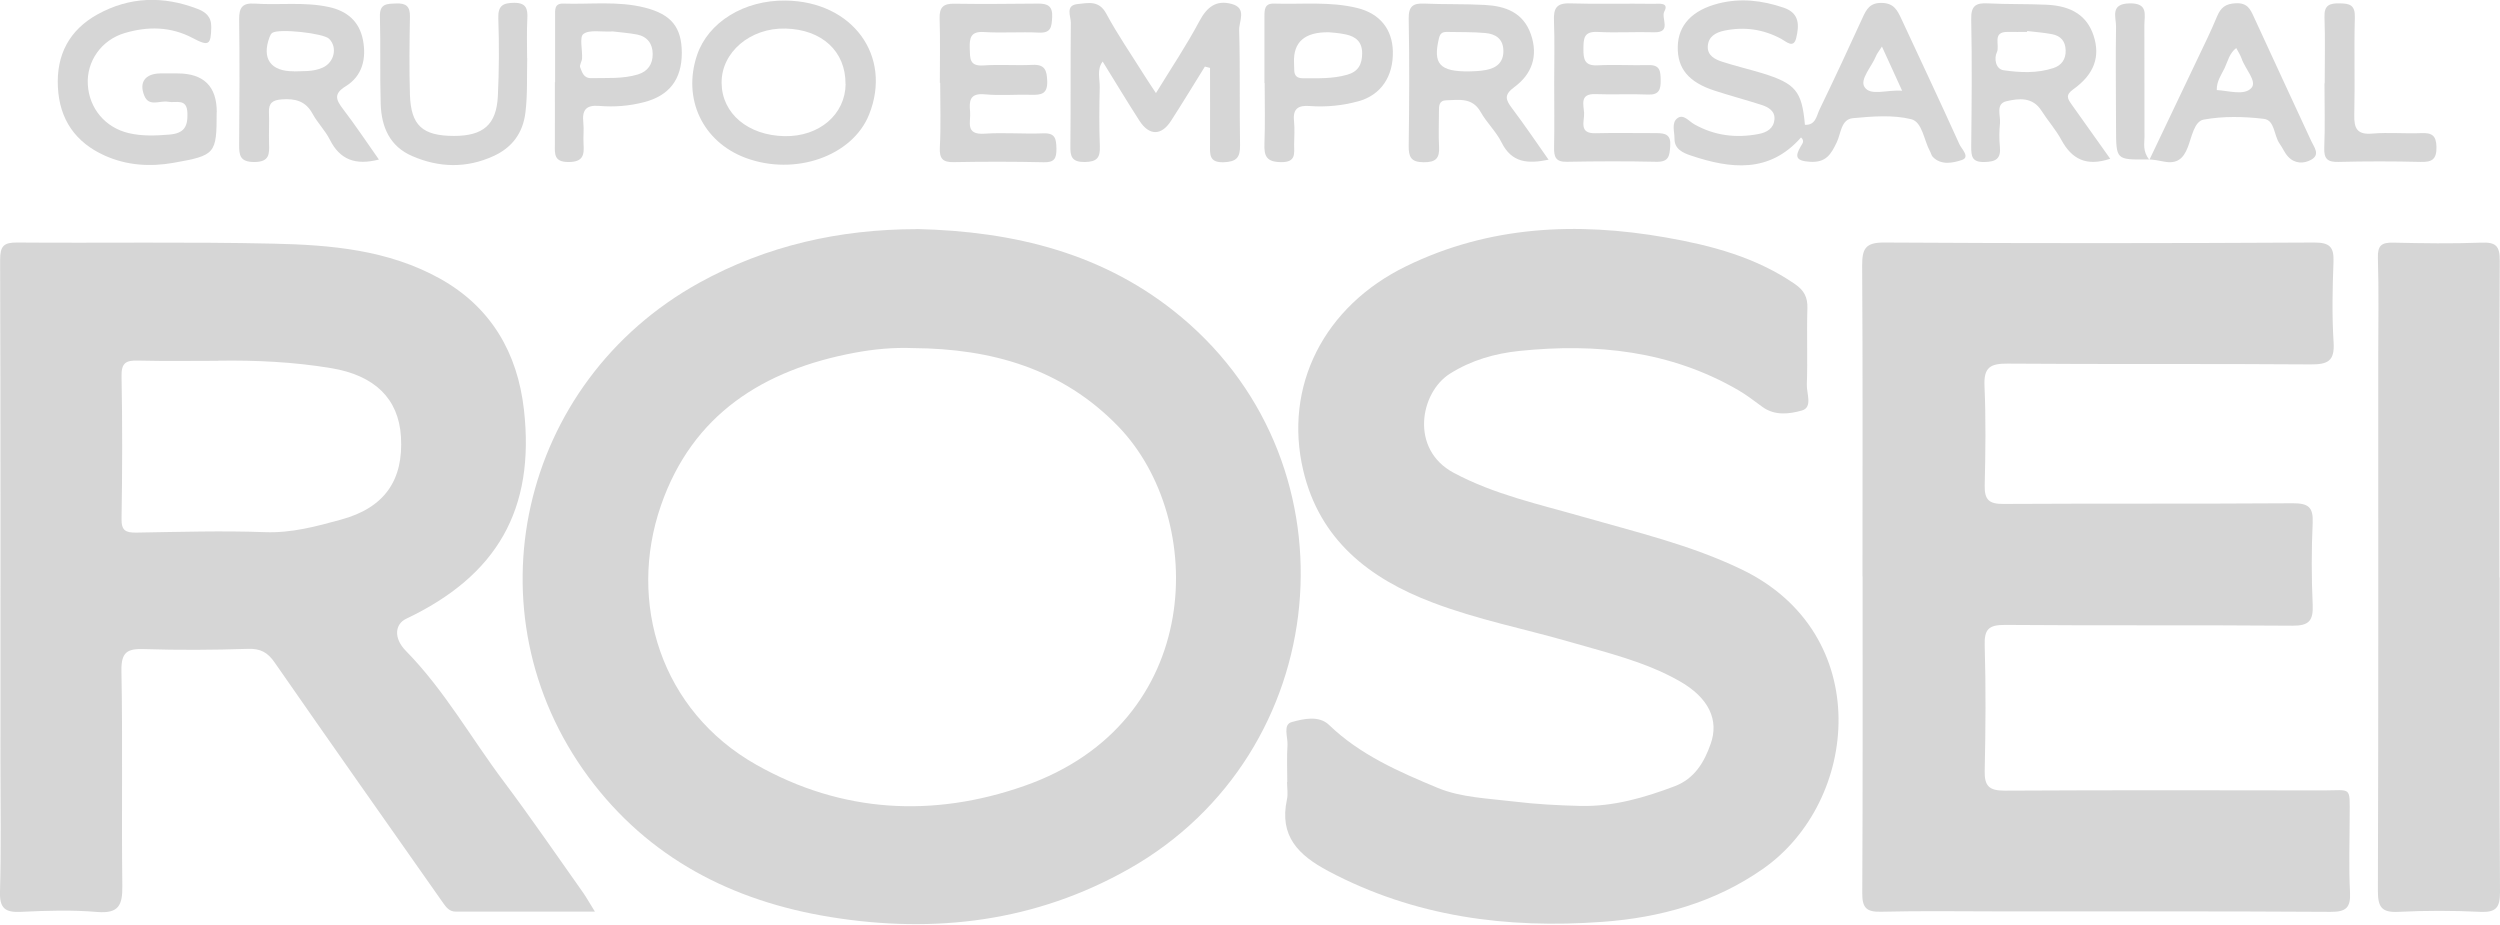
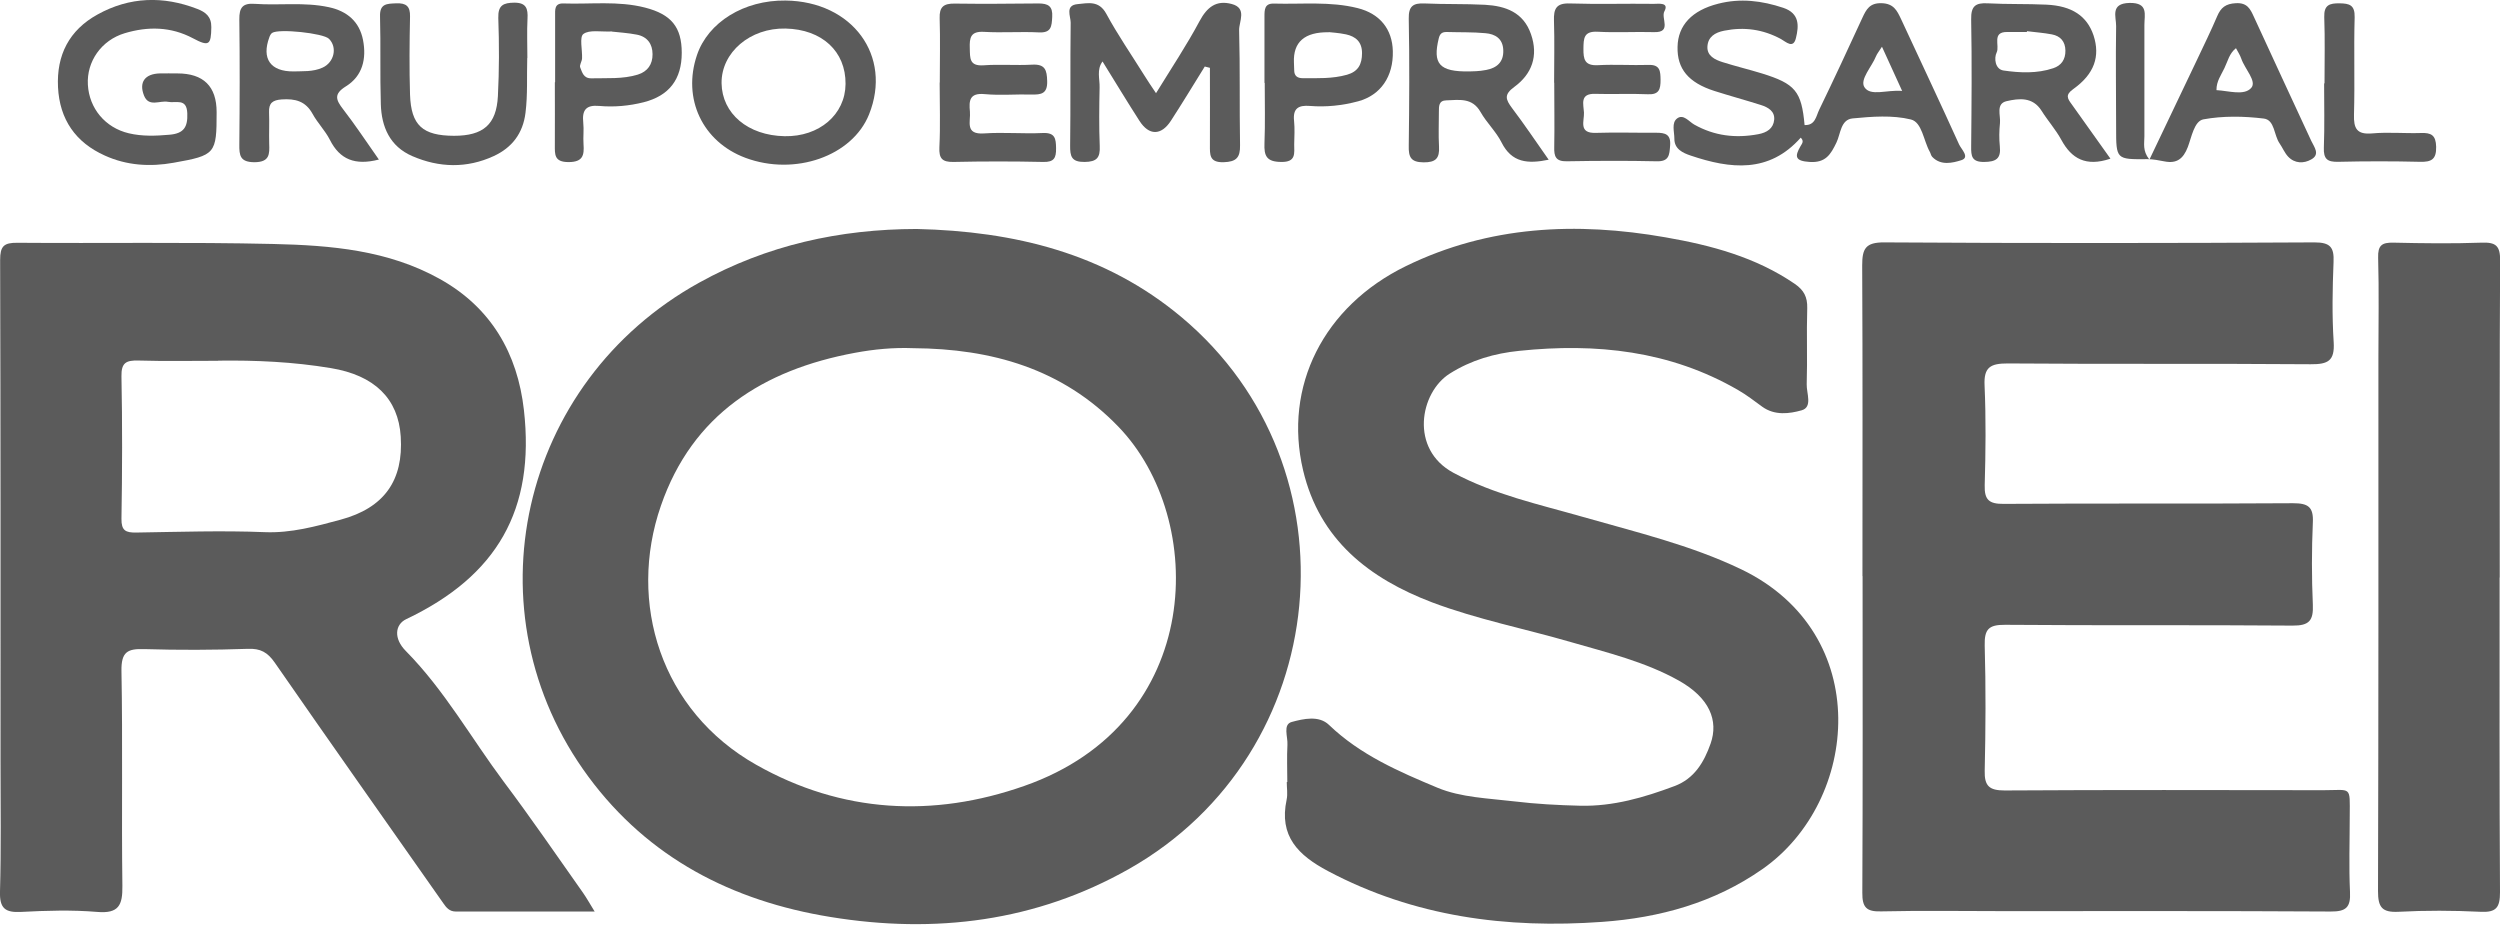
- <svg xmlns="http://www.w3.org/2000/svg" id="Corporate" width="222.35" height="82.19" viewBox="0 0 222.35 82.19">
-   <path d="M81.53,20.37c8.66.2,16.77,2.15,23.57,7.86,15.92,13.35,13.51,38.75-4.69,49.05-8.29,4.69-17.24,5.79-26.56,4.28-8.74-1.42-16.18-5.25-21.51-12.45-10.81-14.62-6.16-35.11,9.85-43.96,6.01-3.32,12.5-4.76,19.33-4.77ZM81.22,30.96c-1.75-.07-3.48.09-5.19.41-8.13,1.51-14.45,5.49-17.25,13.6-2.98,8.61-.01,18.25,8.49,23.05,7.61,4.3,15.72,4.72,23.83,1.88,16.1-5.63,16.31-23.73,8.38-31.95-5-5.18-11.3-6.94-18.26-6.99Z" fill="#d6d6d6" />
-   <path d="M52.91,81.08c-4.31,0-8.34,0-12.37,0-.55,0-.83-.35-1.1-.73-5.01-7.13-10.03-14.25-15-21.41-.63-.92-1.27-1.27-2.4-1.23-3.07.1-6.15.12-9.21.02-1.5-.05-2.06.25-2.03,1.94.12,6.37,0,12.75.08,19.13.02,1.71-.32,2.47-2.24,2.31-2.24-.19-4.52-.12-6.78-.01-1.41.07-1.91-.32-1.86-1.82.11-3.82.04-7.65.04-11.48,0-14.9.02-29.79-.03-44.69,0-1.24.33-1.55,1.53-1.54,7.59.06,15.19-.07,22.78.1,5.1.11,10.2.55,14.81,3.11,4.56,2.54,6.9,6.62,7.47,11.66,1,8.88-2.4,14.76-10.47,18.59-1,.47-1.15,1.72-.04,2.85,3.43,3.49,5.8,7.75,8.71,11.62,2.43,3.24,4.72,6.59,7.06,9.89.32.46.59.95,1.04,1.67ZM19.41,32.09c-2.37,0-4.75.04-7.12-.02-1.06-.03-1.51.18-1.48,1.4.08,4.22.07,8.45,0,12.67-.02,1.05.37,1.24,1.3,1.23,3.82-.06,7.64-.18,11.46-.04,2.36.09,4.55-.51,6.74-1.11,3.89-1.05,5.59-3.51,5.35-7.39-.21-3.38-2.34-5.45-6.22-6.09-3.32-.55-6.67-.71-10.03-.66Z" fill="#d6d6d6" />
-   <path d="M165.65,51.27c0-9.22.03-18.43-.03-27.65,0-1.49.28-2.06,1.97-2.05,12.75.08,25.5.07,38.25,0,1.42,0,1.75.44,1.7,1.75-.09,2.37-.14,4.76.01,7.12.11,1.67-.51,1.98-2.04,1.97-8.98-.07-17.97,0-26.95-.07-1.53-.01-2.13.32-2.06,1.97.13,2.95.09,5.91.02,8.86-.03,1.3.4,1.66,1.68,1.65,8.58-.05,17.16,0,25.73-.06,1.35,0,1.82.33,1.76,1.72-.11,2.43-.11,4.87,0,7.3.06,1.41-.31,1.88-1.8,1.87-8.52-.07-17.04,0-25.56-.07-1.47-.01-1.86.4-1.81,1.85.11,3.71.08,7.42,0,11.13-.03,1.36.4,1.76,1.77,1.76,9.45-.05,18.89-.04,28.34-.02,2.52,0,2.36-.42,2.35,2.27,0,2.26-.09,4.52.03,6.78.07,1.37-.34,1.76-1.73,1.75-9.74-.06-19.47-.04-29.21-.04-3.59,0-7.19-.06-10.78.03-1.3.03-1.67-.36-1.66-1.66.05-9.39.03-18.78.03-28.17h0Z" fill="#d6d6d6" />
-   <path d="M114.49,69.55c0-1.1-.05-2.21.02-3.3.04-.7-.43-1.81.38-2.03,1.05-.29,2.42-.61,3.32.26,2.77,2.67,6.24,4.17,9.67,5.6,2.07.86,4.5.93,6.79,1.21,1.95.24,3.93.34,5.89.39,2.92.07,5.68-.73,8.38-1.75,1.77-.67,2.64-2.14,3.21-3.78.73-2.06-.09-4.07-2.84-5.61-2.99-1.68-6.33-2.48-9.59-3.42-4.11-1.19-8.33-2.01-12.33-3.54-5.61-2.13-10.02-5.56-11.48-11.74-1.76-7.46,1.82-14.6,9.17-18.17,7.37-3.59,15.15-3.94,23.08-2.55,4.06.71,8.02,1.76,11.49,4.15.81.56,1.13,1.17,1.1,2.15-.07,2.26.03,4.52-.05,6.78-.03.79.54,2.03-.44,2.31-1.09.31-2.4.49-3.51-.32-.7-.51-1.39-1.05-2.13-1.48-6.06-3.52-12.65-4.2-19.47-3.5-2.2.23-4.28.82-6.2,2.03-2.65,1.68-3.57,6.72.34,8.81,3.62,1.94,7.58,2.79,11.47,3.91,4.77,1.37,9.6,2.5,14.13,4.68,11.86,5.7,10.52,20.63,1.89,26.65-4.29,2.99-9.14,4.33-14.26,4.7-8.5.62-16.71-.44-24.39-4.52-2.65-1.41-4.37-3.11-3.67-6.36.11-.5.01-1.04.01-1.56h0Z" fill="#d6d6d6" />
-   <path d="M222.32,51.36c0,9.33-.03,18.66.03,28,0,1.36-.35,1.8-1.74,1.74-2.43-.12-4.87-.12-7.3,0-1.46.07-1.82-.4-1.82-1.83.05-15.82.03-31.65.03-47.47,0-2.96.06-5.91-.03-8.87-.03-1.11.33-1.37,1.37-1.35,2.61.06,5.22.1,7.82,0,1.28-.05,1.66.27,1.65,1.61-.06,9.39-.03,18.78-.03,28.17h.01Z" fill="#d6d6d6" />
-   <path d="M160.17,12.24c-2.82,3.19-6.26,2.78-9.79,1.59-.7-.23-1.47-.58-1.45-1.51,0-.61-.28-1.4.25-1.8.55-.42,1.03.27,1.52.54,1.8,1.01,3.7,1.24,5.7.86.76-.14,1.35-.51,1.42-1.29.07-.76-.55-1.11-1.18-1.31-1.38-.44-2.77-.81-4.15-1.26-2.31-.75-3.31-1.97-3.27-3.91.04-1.92,1.28-3.24,3.61-3.84,1.97-.5,3.88-.28,5.8.37,1.46.49,1.38,1.61,1.13,2.68-.23,1-.89.34-1.33.1-1.6-.86-3.26-1.1-5.04-.74-.84.17-1.46.56-1.5,1.41-.04.83.67,1.17,1.34,1.38,1.16.37,2.34.65,3.5,1,2.98.92,3.53,1.59,3.8,4.59.96.05,1.03-.8,1.3-1.36,1.31-2.71,2.58-5.43,3.83-8.17.35-.76.66-1.34,1.73-1.31,1.06.03,1.36.66,1.71,1.4,1.73,3.72,3.48,7.43,5.17,11.17.19.42,1,1.16.19,1.41-.75.24-1.81.5-2.57-.3-.11-.12-.14-.31-.23-.47-.55-.99-.68-2.62-1.68-2.87-1.64-.4-3.46-.25-5.18-.09-1.07.1-1.06,1.37-1.44,2.15-.51,1.06-.95,1.82-2.38,1.73-1.27-.08-1.36-.46-.81-1.39.15-.25.35-.46.01-.78ZM169.18,8.08c-.65-1.42-1.18-2.58-1.8-3.94-.26.41-.44.62-.53.85-.38.94-1.46,2.07-1.02,2.75.54.83,1.98.22,3.36.33Z" fill="#d6d6d6" />
-   <path d="M107.17,5.91c-1,1.61-1.99,3.24-3.02,4.84-.86,1.33-1.94,1.33-2.8,0-1.11-1.72-2.16-3.47-3.28-5.28-.54.73-.24,1.55-.26,2.31-.04,1.74-.06,3.47.01,5.21.04,1.03-.24,1.4-1.34,1.42-1.17.01-1.3-.5-1.28-1.46.04-3.64,0-7.29.04-10.94,0-.57-.52-1.54.61-1.65.92-.09,1.89-.36,2.54.85,1.01,1.88,2.23,3.64,3.36,5.45.3.48.62.95,1.06,1.62,1.39-2.27,2.74-4.28,3.87-6.41.67-1.25,1.49-1.89,2.86-1.52,1.4.37.64,1.56.67,2.33.1,3.41.02,6.83.08,10.24.02,1.11-.34,1.47-1.46,1.51-1.29.04-1.22-.69-1.21-1.54.01-2.28,0-4.57,0-6.85-.15-.04-.3-.08-.46-.12Z" fill="#d6d6d6" />
-   <path d="M191.18,14.19c1.46-3.07,2.87-6.01,4.27-8.96.6-1.25,1.21-2.5,1.74-3.78.33-.78.75-1.12,1.66-1.16,1.02-.05,1.29.51,1.61,1.22,1.69,3.68,3.4,7.35,5.1,11.03.25.55.82,1.2.01,1.66-.67.38-1.48.37-2.07-.27-.31-.33-.48-.78-.75-1.15-.52-.73-.42-2.1-1.41-2.21-1.77-.21-3.62-.25-5.36.07-.83.16-1.05,1.57-1.4,2.46-.4,1.04-.98,1.48-2.07,1.28-.5-.1-1.01-.2-1.52-.2-2.79.03-2.78.04-2.79-2.78,0-3.01-.05-6.03,0-9.04.01-.83-.56-2.03,1.21-2.06,1.69-.03,1.31,1.04,1.31,1.96.01,3.3,0,6.61.01,9.91,0,.61-.18,1.27.43,2.04ZM198.89,4.27c-.61.47-.75,1.18-1.03,1.78-.29.6-.72,1.17-.7,1.96,1.08.06,2.47.52,3.09-.2.51-.59-.58-1.69-.88-2.6-.11-.32-.31-.61-.48-.94Z" fill="#d6d6d6" />
-   <path d="M69.87.05c5.95.07,9.51,4.92,7.43,10.13-1.48,3.71-6.59,5.5-10.99,3.86-3.82-1.43-5.63-5.26-4.31-9.15C62.99,1.97,66.18,0,69.87.05ZM75.2,7.47c.02-2.9-2.09-4.85-5.34-4.93-3.14-.08-5.72,2.12-5.68,4.85.03,2.71,2.35,4.66,5.61,4.72,3.08.05,5.39-1.93,5.42-4.64Z" fill="#d6d6d6" />
-   <path d="M19.27,9.98c0,3.71-.1,3.84-3.83,4.5-2.09.37-4.16.24-6.12-.64-2.61-1.17-4.03-3.22-4.17-6.09-.15-2.86,1-5.07,3.52-6.47,2.86-1.58,5.84-1.66,8.87-.5.73.28,1.26.67,1.25,1.63-.03,1.58-.21,1.74-1.64.98-1.96-1.04-4-1.06-6.06-.45-2.09.62-3.4,2.53-3.28,4.58.12,2.12,1.55,3.83,3.64,4.32,1.19.28,2.39.23,3.62.13,1.29-.11,1.64-.69,1.6-1.9-.04-1.39-1.02-.88-1.72-1.02-.72-.14-1.7.5-2.12-.55-.48-1.19.09-1.94,1.4-1.97.52-.01,1.04,0,1.56,0q3.49,0,3.49,3.44Z" fill="#d6d6d6" />
-   <path d="M137.75,14.2c-1.88.39-3.3.28-4.2-1.53-.48-.97-1.33-1.76-1.86-2.71-.74-1.31-1.91-1.07-3.05-1.04-.67.01-.66.52-.66.99,0,1.04-.05,2.09.01,3.13.06,1.04-.29,1.4-1.38,1.39-1.13-.01-1.33-.48-1.32-1.47.05-3.76.07-7.53,0-11.29-.02-1.11.38-1.4,1.4-1.35,1.79.08,3.59.02,5.38.12,1.82.1,3.41.66,4.09,2.62.67,1.94.07,3.55-1.47,4.68-.95.7-.78,1.13-.21,1.89,1.1,1.46,2.13,2.98,3.26,4.59ZM130.71,6.35c.21-.02.85,0,1.47-.13.95-.18,1.57-.7,1.53-1.77-.04-1.03-.73-1.43-1.58-1.51-1.15-.11-2.31-.07-3.46-.1-.39,0-.59.13-.69.57-.54,2.25.02,2.98,2.74,2.94Z" fill="#d6d6d6" />
-   <path d="M187.68,14.12c-2.15.72-3.43.01-4.35-1.69-.49-.91-1.2-1.7-1.76-2.58-.79-1.25-2.02-1.1-3.11-.85-.99.23-.52,1.26-.58,1.95-.07.69-.08,1.4-.01,2.08.11,1.1-.36,1.36-1.39,1.38-1.11.02-1.16-.52-1.16-1.38.04-3.77.08-7.54,0-11.3-.03-1.2.39-1.49,1.48-1.43,1.74.09,3.48.04,5.21.12,2.28.1,3.62,1.01,4.19,2.74.61,1.85.09,3.43-1.8,4.78-.73.52-.5.85-.15,1.35,1.14,1.59,2.27,3.19,3.44,4.84ZM180.29,2.77s0,.05,0,.07c-.57,0-1.15.01-1.72,0-1.44-.03-.67,1.21-.97,1.81-.25.51-.14,1.49.61,1.6,1.47.21,2.98.28,4.43-.2.72-.24,1.1-.78,1.08-1.57-.02-.82-.44-1.29-1.21-1.44-.73-.14-1.47-.19-2.21-.28Z" fill="#d6d6d6" />
-   <path d="M33.7,14.19c-2.11.54-3.47,0-4.36-1.76-.41-.82-1.1-1.5-1.54-2.31-.62-1.15-1.56-1.37-2.75-1.28-.8.06-1.16.32-1.13,1.14.04.93-.02,1.85.01,2.78.03.93.05,1.64-1.3,1.65-1.3,0-1.37-.6-1.36-1.58.03-3.71.05-7.42,0-11.12-.01-1.05.3-1.46,1.38-1.39,2.19.15,4.4-.17,6.58.3,1.64.35,2.73,1.28,3.05,2.93.32,1.65-.04,3.2-1.53,4.12-1.1.68-.87,1.2-.24,2.03,1.08,1.41,2.07,2.9,3.19,4.49ZM26.14,6.35c.76-.04,1.69.06,2.57-.34,1.03-.47,1.32-1.81.56-2.56-.5-.5-4.46-.93-5.05-.53-.12.08-.2.25-.25.39-.7,1.88.08,3.05,2.17,3.03Z" fill="#d6d6d6" />
-   <path d="M83.59,7.35c0-1.91.04-3.82-.02-5.73-.03-1,.36-1.31,1.32-1.29,2.49.04,4.98.01,7.47-.01.84,0,1.27.24,1.22,1.2-.05.84-.07,1.44-1.19,1.38-1.62-.08-3.25.05-4.86-.05-1.2-.08-1.31.51-1.28,1.46.03.87-.05,1.6,1.22,1.51,1.44-.1,2.9.02,4.34-.05,1.14-.06,1.3.49,1.33,1.47.03,1.12-.53,1.21-1.39,1.19-1.39-.04-2.79.09-4.16-.04-1.36-.13-1.4.6-1.31,1.56.08.87-.48,2.06,1.28,1.94,1.73-.12,3.47.04,5.21-.03,1.1-.05,1.17.49,1.19,1.36.01.87-.18,1.24-1.14,1.21-2.66-.06-5.33-.06-7.99-.01-.99.02-1.29-.31-1.24-1.32.1-1.91.03-3.82.03-5.73h-.01Z" fill="#d6d6d6" />
-   <path d="M138.23,7.4c0-1.85.05-3.71-.02-5.56-.04-1.07.2-1.58,1.42-1.54,2.49.08,4.98,0,7.47.04.41,0,1.37-.15.93.67-.33.6.7,1.9-.92,1.86-1.68-.05-3.36.06-5.03-.03-1.23-.06-1.24.6-1.25,1.5-.01.95.11,1.54,1.29,1.47,1.5-.08,3.01.02,4.51-.02,1.03-.03,1.06.57,1.07,1.34.01.81-.12,1.32-1.12,1.28-1.56-.07-3.13.02-4.69-.04-1.41-.05-1.04.94-1,1.67.04.75-.51,1.86,1.04,1.81,1.79-.05,3.59,0,5.38-.01.81,0,1.32.13,1.24,1.15-.06.84-.1,1.42-1.21,1.4-2.66-.06-5.33-.05-7.99,0-.99.02-1.14-.44-1.13-1.26.04-1.91.01-3.82.01-5.73h-.02Z" fill="#d6d6d6" />
-   <path d="M46.89,5.17c-.04,1.62.04,3.23-.16,4.85-.23,1.85-1.21,3.12-2.84,3.86-2.39,1.1-4.84,1.04-7.23,0-2-.86-2.73-2.59-2.8-4.61-.08-2.6,0-5.21-.07-7.81-.03-1.15.63-1.12,1.44-1.15.89-.04,1.25.26,1.23,1.18-.04,2.31-.07,4.63,0,6.94.09,2.74,1.12,3.65,3.91,3.66,2.6,0,3.78-.99,3.91-3.53.11-2.31.12-4.63.04-6.94-.04-1.15.45-1.36,1.42-1.37,1.07,0,1.21.54,1.16,1.43-.06,1.15-.02,2.31-.02,3.47Z" fill="#d6d6d6" />
-   <path d="M112.46,7.38c0-1.97,0-3.93,0-5.9,0-.62,0-1.19.86-1.16,2.48.08,4.98-.21,7.43.4,1.98.5,3.08,1.88,3.13,3.83.06,2.25-1.07,3.92-3.08,4.46-1.4.38-2.85.53-4.3.42-1.02-.08-1.53.22-1.41,1.34.07.69.02,1.39.01,2.08,0,.79.19,1.59-1.16,1.57-1.29-.01-1.53-.53-1.48-1.65.07-1.79.02-3.59.02-5.38ZM118.19,2.87q-3.21-.05-3.1,2.69c0,.23.02.46.02.69.01.5.27.71.76.71,1.32,0,2.64.06,3.94-.31,1-.28,1.34-.93,1.34-1.92,0-1.01-.57-1.47-1.42-1.66-.67-.15-1.36-.18-1.54-.2Z" fill="#d6d6d6" />
-   <path d="M49.37,7.31c0-1.97,0-3.94,0-5.91,0-.52-.07-1.11.73-1.08,2.42.08,4.87-.25,7.26.36,2.35.6,3.27,1.74,3.28,4.02,0,2.37-1.12,3.81-3.37,4.39-1.31.34-2.64.44-3.97.33-1.19-.1-1.54.38-1.42,1.48.07.63-.02,1.28.02,1.91.07.98-.04,1.6-1.34,1.6-1.28,0-1.22-.69-1.21-1.54.01-1.85,0-3.71,0-5.56h0ZM54.44,2.8c-1,.05-2-.18-2.55.22-.37.27-.08,1.42-.12,2.17-.01.27-.25.6-.17.8.18.43.29.98,1,.96,1.39-.03,2.78.08,4.14-.33.88-.27,1.32-.92,1.31-1.82,0-.91-.48-1.55-1.39-1.73-.79-.15-1.6-.2-2.22-.28Z" fill="#d6d6d6" />
-   <path d="M206.76,7.41c0-1.96.05-3.93-.02-5.89-.04-1.07.46-1.24,1.36-1.22.87.01,1.37.14,1.34,1.23-.08,2.89.02,5.78-.05,8.67-.03,1.23.25,1.8,1.62,1.68,1.43-.12,2.89.02,4.33-.04.93-.04,1.34.19,1.36,1.23.02,1.13-.42,1.36-1.43,1.33-2.43-.06-4.85-.06-7.28,0-.98.03-1.31-.27-1.27-1.27.08-1.9.02-3.81.02-5.72,0,0,.02,0,.03,0Z" fill="#d6d6d6" />
+ <svg xmlns="http://www.w3.org/2000/svg" id="Corporate" width="66.44mm" height="24.56mm" viewBox="0 0 188.34 69.62">
+   <path d="M69.06,17.25c7.34.17,14.2,1.82,19.97,6.66,13.48,11.31,11.44,32.82-3.97,41.55-7.02,3.97-14.6,4.91-22.5,3.62-7.4-1.2-13.71-4.45-18.22-10.55-9.16-12.38-5.22-29.74,8.34-37.24,5.09-2.82,10.58-4.03,16.37-4.04ZM68.79,26.23c-1.48-.06-2.94.08-4.39.35-6.89,1.28-12.24,4.65-14.61,11.52-2.53,7.3-.01,15.46,7.19,19.52,6.44,3.64,13.32,4,20.18,1.59,13.64-4.77,13.81-20.1,7.1-27.06-4.23-4.39-9.57-5.88-15.46-5.92Z" fill="#5b5b5b" />
+   <path d="M44.81,68.67c-3.65,0-7.06,0-10.48,0-.47,0-.71-.3-.93-.62-4.24-6.04-8.5-12.07-12.7-18.13-.54-.78-1.08-1.08-2.03-1.04-2.6.09-5.21.1-7.8.02-1.27-.04-1.74.21-1.72,1.64.1,5.4,0,10.8.07,16.2.02,1.45-.27,2.1-1.9,1.96-1.9-.16-3.83-.1-5.74,0-1.19.06-1.62-.27-1.58-1.54.09-3.24.04-6.48.04-9.72,0-12.62.01-25.24-.03-37.85,0-1.05.28-1.31,1.3-1.3,6.43.05,12.87-.06,19.29.09,4.32.1,8.64.46,12.54,2.64,3.86,2.15,5.85,5.61,6.33,9.87.85,7.52-2.03,12.5-8.86,15.75-.85.4-.98,1.46-.03,2.41,2.91,2.95,4.92,6.56,7.37,9.84,2.06,2.74,4,5.58,5.98,8.38.27.39.5.8.88,1.42ZM16.44,27.18c-2.01,0-4.02.04-6.03-.02-.9-.02-1.28.16-1.26,1.19.07,3.58.06,7.16,0,10.73-.01.89.31,1.05,1.1,1.04,3.23-.05,6.47-.16,9.7-.03,2,.08,3.85-.44,5.71-.94,3.3-.89,4.74-2.97,4.53-6.26-.18-2.86-1.98-4.62-5.27-5.16-2.82-.47-5.65-.6-8.5-.56Z" fill="#5b5b5b" />
+   <path d="M140.31,43.42c0-7.81.02-15.61-.02-23.42,0-1.26.24-1.75,1.67-1.74,10.8.07,21.6.06,32.4,0,1.2,0,1.49.37,1.44,1.48-.08,2.01-.12,4.03.01,6.03.09,1.42-.43,1.68-1.73,1.67-7.61-.06-15.22,0-22.83-.06-1.29,0-1.81.27-1.74,1.67.11,2.5.08,5.01.01,7.51-.03,1.1.33,1.41,1.43,1.4,7.27-.05,14.53,0,21.8-.05,1.14,0,1.55.28,1.49,1.46-.09,2.06-.09,4.13,0,6.18.05,1.19-.26,1.59-1.53,1.58-7.22-.06-14.43,0-21.65-.06-1.25-.01-1.57.34-1.54,1.57.09,3.14.07,6.28,0,9.42-.03,1.15.34,1.49,1.5,1.49,8-.05,16-.03,24.01-.02,2.14,0,2-.36,1.99,1.92,0,1.91-.07,3.83.02,5.74.06,1.16-.29,1.49-1.46,1.48-8.25-.05-16.49-.03-24.74-.03-3.04,0-6.09-.05-9.13.02-1.11.03-1.42-.31-1.41-1.41.04-7.95.02-15.91.02-23.86h0Z" fill="#5b5b5b" />
+   <path d="M96.98,58.91c0-.93-.04-1.87.01-2.8.04-.6-.36-1.53.32-1.72.89-.24,2.05-.51,2.81.22,2.35,2.26,5.29,3.53,8.19,4.74,1.76.73,3.81.79,5.75,1.02,1.65.2,3.32.29,4.99.33,2.47.06,4.81-.62,7.1-1.48,1.5-.56,2.23-1.81,2.72-3.2.61-1.74-.08-3.45-2.4-4.75-2.54-1.42-5.36-2.1-8.13-2.9-3.48-1.01-7.05-1.71-10.45-2.99-4.75-1.81-8.48-4.71-9.72-9.95-1.49-6.32,1.54-12.36,7.76-15.39,6.24-3.04,12.83-3.34,19.55-2.16,3.44.6,6.79,1.49,9.74,3.51.68.47.95.99.93,1.82-.06,1.91.02,3.83-.04,5.74-.02.67.46,1.72-.38,1.96-.92.26-2.03.41-2.97-.27-.59-.43-1.18-.89-1.81-1.25-5.14-2.98-10.71-3.56-16.49-2.96-1.87.19-3.62.69-5.25,1.72-2.24,1.42-3.03,5.69.29,7.47,3.06,1.64,6.42,2.37,9.71,3.31,4.04,1.16,8.13,2.12,11.97,3.96,10.04,4.83,8.91,17.47,1.6,22.58-3.63,2.54-7.74,3.67-12.08,3.98-7.2.52-14.16-.38-20.66-3.83-2.24-1.19-3.7-2.63-3.11-5.38.09-.42.01-.88.01-1.32h0Z" fill="#5b5b5b" />
+   <path d="M188.31,43.51c0,7.9-.02,15.81.03,23.71,0,1.16-.29,1.53-1.47,1.47-2.06-.1-4.13-.11-6.18,0-1.24.06-1.54-.34-1.54-1.55.04-13.4.03-26.81.03-40.21,0-2.5.05-5.01-.02-7.51-.03-.94.28-1.16,1.16-1.14,2.21.05,4.42.08,6.63,0,1.08-.04,1.41.23,1.4,1.37-.05,7.95-.03,15.91-.03,23.86h.01Z" fill="#5b5b5b" />
+   <path d="M135.66,10.37c-2.39,2.7-5.3,2.36-8.29,1.35-.59-.2-1.24-.49-1.23-1.28,0-.52-.23-1.19.21-1.52.47-.35.88.23,1.28.46,1.52.86,3.13,1.05,4.83.73.65-.12,1.14-.43,1.2-1.09.06-.64-.46-.94-1-1.11-1.17-.37-2.35-.69-3.51-1.06-1.96-.63-2.81-1.67-2.77-3.32.03-1.63,1.09-2.75,3.06-3.25,1.67-.43,3.29-.23,4.91.31,1.24.42,1.17,1.37.95,2.27-.2.85-.75.29-1.13.08-1.35-.73-2.76-.93-4.27-.63-.71.14-1.23.47-1.27,1.2-.04.7.57.99,1.14,1.17.98.31,1.98.55,2.96.85,2.52.78,2.99,1.34,3.22,3.89.81.04.87-.68,1.1-1.15,1.11-2.29,2.18-4.6,3.25-6.92.3-.65.56-1.14,1.46-1.11.9.03,1.15.55,1.45,1.18,1.46,3.15,2.95,6.3,4.38,9.46.16.36.84.98.16,1.19-.64.2-1.53.43-2.18-.25-.1-.1-.12-.27-.19-.39-.47-.84-.58-2.22-1.42-2.43-1.39-.34-2.93-.22-4.39-.08-.91.09-.9,1.16-1.22,1.82-.43.89-.81,1.54-2.02,1.46-1.08-.07-1.15-.39-.69-1.18.13-.22.29-.39.01-.66ZM143.3,6.85c-.55-1.2-1-2.19-1.52-3.33-.22.35-.37.52-.45.72-.32.8-1.24,1.75-.87,2.33.46.71,1.67.18,2.84.28Z" fill="#5b5b5b" />
+   <path d="M90.77,5c-.85,1.37-1.68,2.74-2.56,4.1-.73,1.12-1.65,1.13-2.37,0-.94-1.46-1.83-2.94-2.78-4.47-.46.62-.2,1.32-.22,1.96-.03,1.47-.05,2.94.01,4.41.04.87-.21,1.19-1.14,1.2-.99.01-1.1-.42-1.09-1.24.04-3.09,0-6.18.04-9.26,0-.48-.44-1.3.52-1.39.78-.07,1.6-.3,2.16.72.86,1.59,1.89,3.08,2.85,4.62.25.41.52.8.9,1.37,1.18-1.92,2.32-3.63,3.28-5.43.57-1.06,1.26-1.6,2.42-1.29,1.18.31.55,1.32.56,1.97.08,2.89.02,5.78.07,8.67.02.94-.29,1.25-1.24,1.28-1.09.03-1.03-.58-1.03-1.3.01-1.94,0-3.87,0-5.81-.13-.03-.26-.07-.39-.1Z" fill="#5b5b5b" />
+   <path d="M161.93,12.02c1.24-2.6,2.43-5.09,3.62-7.59.5-1.06,1.02-2.12,1.48-3.2.28-.66.64-.95,1.41-.99.86-.05,1.09.44,1.36,1.03,1.43,3.12,2.88,6.23,4.32,9.34.22.47.69,1.02,0,1.4-.56.32-1.25.32-1.75-.22-.26-.28-.41-.66-.63-.98-.44-.62-.36-1.78-1.2-1.88-1.5-.18-3.07-.21-4.54.06-.7.13-.89,1.33-1.18,2.09-.34.88-.83,1.26-1.75,1.08-.42-.08-.86-.17-1.29-.17-2.36.02-2.36.03-2.36-2.36,0-2.55-.04-5.1,0-7.66.01-.7-.47-1.72,1.02-1.75,1.43-.02,1.11.88,1.11,1.66,0,2.8,0,5.6,0,8.39,0,.52-.15,1.08.36,1.73ZM168.46,3.62c-.52.4-.63,1-.88,1.51-.24.51-.61.99-.6,1.66.92.05,2.09.44,2.62-.17.44-.5-.49-1.43-.75-2.2-.09-.27-.26-.52-.4-.79Z" fill="#5b5b5b" />
+   <path d="M59.18.04c5.04.06,8.06,4.17,6.29,8.58-1.26,3.14-5.58,4.66-9.31,3.27-3.24-1.21-4.77-4.46-3.65-7.75C53.35,1.67,56.05,0,59.18.04ZM63.7,6.32c.02-2.45-1.77-4.11-4.52-4.17-2.66-.06-4.84,1.79-4.82,4.11.03,2.3,1.99,3.95,4.75,4,2.61.05,4.57-1.63,4.59-3.93Z" fill="#5b5b5b" />
+   <path d="M16.32,8.45c0,3.14-.08,3.25-3.24,3.81-1.77.32-3.53.21-5.18-.54-2.21-.99-3.41-2.73-3.53-5.15-.12-2.42.84-4.3,2.98-5.48,2.42-1.34,4.95-1.41,7.51-.42.62.24,1.07.57,1.06,1.38-.02,1.34-.17,1.48-1.39.83-1.66-.88-3.39-.9-5.13-.38-1.77.53-2.88,2.14-2.78,3.88.1,1.79,1.31,3.24,3.08,3.66,1.01.24,2.03.2,3.06.11,1.1-.09,1.39-.59,1.35-1.61-.04-1.18-.86-.75-1.46-.87-.61-.12-1.44.43-1.8-.47-.4-1.01.07-1.64,1.19-1.67.44-.01.88,0,1.32,0q2.96,0,2.96,2.92Z" fill="#5b5b5b" />
+   <path d="M116.68,12.03c-1.59.33-2.79.23-3.56-1.3-.41-.82-1.13-1.49-1.58-2.29-.63-1.11-1.62-.91-2.58-.88-.57.01-.56.44-.56.84,0,.88-.04,1.77.01,2.65.05.88-.25,1.19-1.17,1.18-.96-.01-1.13-.4-1.11-1.25.04-3.19.06-6.38,0-9.57-.02-.94.32-1.19,1.19-1.15,1.52.07,3.04.02,4.56.1,1.54.09,2.89.56,3.46,2.22.57,1.64.06,3-1.25,3.96-.81.59-.66.95-.18,1.6.94,1.24,1.8,2.53,2.76,3.89ZM110.71,5.38c.18-.01.72,0,1.25-.11.8-.15,1.33-.59,1.29-1.5-.03-.87-.62-1.21-1.34-1.27-.97-.09-1.95-.06-2.93-.09-.33,0-.5.11-.59.48-.46,1.9.01,2.53,2.32,2.49Z" fill="#5b5b5b" />
+   <path d="M158.97,11.96c-1.82.61-2.91,0-3.68-1.43-.42-.77-1.02-1.44-1.49-2.19-.67-1.06-1.71-.93-2.63-.72-.83.19-.44,1.07-.5,1.65-.06.58-.07,1.18-.01,1.76.1.93-.3,1.16-1.18,1.17-.94.01-.99-.44-.98-1.17.03-3.19.06-6.38,0-9.57-.02-1.01.33-1.26,1.25-1.21,1.47.08,2.95.03,4.42.1,1.93.09,3.06.86,3.55,2.32.51,1.57.07,2.9-1.53,4.04-.62.44-.43.72-.12,1.14.96,1.35,1.92,2.7,2.92,4.1ZM152.7,2.35s0,.04,0,.06c-.49,0-.97,0-1.46,0-1.22-.03-.57,1.03-.82,1.54-.21.43-.12,1.26.51,1.36,1.24.18,2.53.24,3.75-.17.61-.2.93-.66.92-1.33-.01-.69-.38-1.1-1.02-1.22-.62-.12-1.25-.16-1.87-.24Z" fill="#5b5b5b" />
+   <path d="M28.54,12.02c-1.79.46-2.94,0-3.69-1.49-.35-.69-.93-1.27-1.3-1.95-.53-.97-1.32-1.16-2.33-1.09-.68.05-.98.27-.95.97.03.78-.01,1.57.01,2.36.03.79.04,1.39-1.1,1.4-1.1,0-1.16-.51-1.15-1.34.03-3.14.04-6.28,0-9.42-.01-.89.25-1.24,1.17-1.17,1.85.13,3.72-.15,5.57.25,1.39.3,2.31,1.09,2.58,2.48.27,1.4-.03,2.71-1.3,3.49-.93.58-.74,1.02-.2,1.72.92,1.19,1.75,2.45,2.7,3.8ZM22.14,5.38c.64-.03,1.43.05,2.17-.29.87-.4,1.12-1.53.47-2.17-.42-.42-3.78-.78-4.28-.44-.1.07-.17.21-.21.33-.59,1.6.07,2.59,1.84,2.57Z" fill="#5b5b5b" />
+   <path d="M70.8,6.22c0-1.62.04-3.24-.01-4.85-.03-.85.3-1.11,1.12-1.1,2.11.03,4.22.01,6.33-.01.72,0,1.08.2,1.03,1.01-.04.71-.06,1.22-1.01,1.17-1.37-.07-2.75.04-4.12-.04-1.02-.06-1.11.43-1.08,1.24.02.74-.04,1.35,1.03,1.28,1.22-.09,2.45.02,3.68-.05.97-.05,1.1.41,1.12,1.24.03.95-.45,1.03-1.18,1.01-1.18-.03-2.36.08-3.53-.03-1.15-.11-1.19.5-1.11,1.32.07.73-.41,1.75,1.08,1.64,1.46-.1,2.94.04,4.41-.03.93-.04.99.42,1,1.15.01.73-.15,1.05-.97,1.03-2.25-.05-4.51-.05-6.77,0-.84.01-1.09-.26-1.05-1.11.08-1.61.02-3.24.02-4.85h-.01Z" fill="#5b5b5b" />
+   <path d="M117.08,6.27c0-1.57.04-3.14-.01-4.71-.03-.9.17-1.34,1.21-1.3,2.11.07,4.22,0,6.32.03.35,0,1.16-.13.79.56-.28.51.59,1.61-.78,1.57-1.42-.04-2.85.05-4.26-.03-1.04-.05-1.05.5-1.06,1.27-.01.81.09,1.3,1.09,1.25,1.27-.07,2.55.02,3.82-.02.88-.03.89.49.9,1.13,0,.69-.1,1.12-.95,1.08-1.32-.06-2.65.01-3.97-.03-1.19-.04-.88.79-.85,1.41.03.63-.43,1.57.88,1.53,1.52-.05,3.04,0,4.56-.01.68,0,1.12.11,1.05.97-.05.71-.08,1.21-1.02,1.18-2.25-.05-4.51-.04-6.76,0-.84.02-.97-.37-.95-1.07.03-1.62,0-3.24,0-4.85h-.01Z" fill="#5b5b5b" />
+   <path d="M39.72,4.38c-.04,1.37.04,2.74-.13,4.11-.19,1.57-1.03,2.64-2.4,3.27-2.02.93-4.1.88-6.13,0-1.69-.73-2.32-2.2-2.37-3.91-.07-2.2,0-4.41-.06-6.62-.03-.97.53-.95,1.22-.98.75-.03,1.06.22,1.04,1-.04,1.96-.06,3.92,0,5.88.08,2.32.95,3.09,3.31,3.1,2.2,0,3.2-.84,3.31-2.99.1-1.96.1-3.92.03-5.88-.03-.97.38-1.15,1.21-1.16.91,0,1.03.46.99,1.21-.05.98-.01,1.96-.01,2.94Z" fill="#5b5b5b" />
+   <path d="M95.26,6.25c0-1.67,0-3.33,0-5,0-.52,0-1.01.73-.98,2.1.06,4.22-.18,6.29.34,1.68.42,2.61,1.59,2.65,3.24.05,1.9-.91,3.32-2.61,3.78-1.19.32-2.41.45-3.64.35-.87-.07-1.29.19-1.19,1.13.06.58.02,1.18.01,1.76,0,.67.16,1.35-.98,1.33-1.1-.01-1.3-.45-1.26-1.4.06-1.52.02-3.04.02-4.56ZM100.1,2.43q-2.72-.04-2.62,2.28c0,.19.01.39.02.58,0,.42.23.6.64.6,1.12,0,2.24.05,3.34-.26.84-.24,1.13-.79,1.13-1.63,0-.85-.48-1.25-1.2-1.41-.57-.12-1.15-.15-1.3-.17Z" fill="#5b5b5b" />
+   <path d="M41.82,6.19c0-1.67,0-3.34,0-5.01,0-.44-.06-.94.62-.92,2.05.07,4.12-.21,6.15.31,1.99.51,2.77,1.48,2.77,3.41,0,2-.95,3.23-2.86,3.72-1.11.28-2.23.38-3.36.28-1-.09-1.3.32-1.2,1.26.06.53-.02,1.08.02,1.62.06.83-.04,1.35-1.13,1.35-1.09,0-1.03-.58-1.03-1.3.01-1.57,0-3.14,0-4.71h0ZM46.11,2.37c-.85.04-1.7-.15-2.16.19-.31.23-.07,1.2-.1,1.84-.01.23-.21.5-.14.68.15.36.24.83.84.82,1.17-.03,2.36.07,3.5-.28.74-.23,1.12-.78,1.11-1.54,0-.77-.4-1.32-1.18-1.47-.67-.13-1.35-.17-1.88-.23Z" fill="#5b5b5b" />
+   <path d="M175.12,6.28c0-1.66.04-3.33-.02-4.99-.03-.91.39-1.05,1.15-1.04.74.01,1.16.12,1.14,1.04-.07,2.45.02,4.9-.05,7.34-.03,1.05.21,1.52,1.37,1.42,1.21-.11,2.45.01,3.67-.03.78-.03,1.13.16,1.15,1.04.02.95-.36,1.15-1.21,1.13-2.05-.05-4.11-.05-6.17,0-.83.02-1.11-.22-1.08-1.07.06-1.61.02-3.23.02-4.84,0,0,.02,0,.02,0Z" fill="#5b5b5b" />
</svg>
